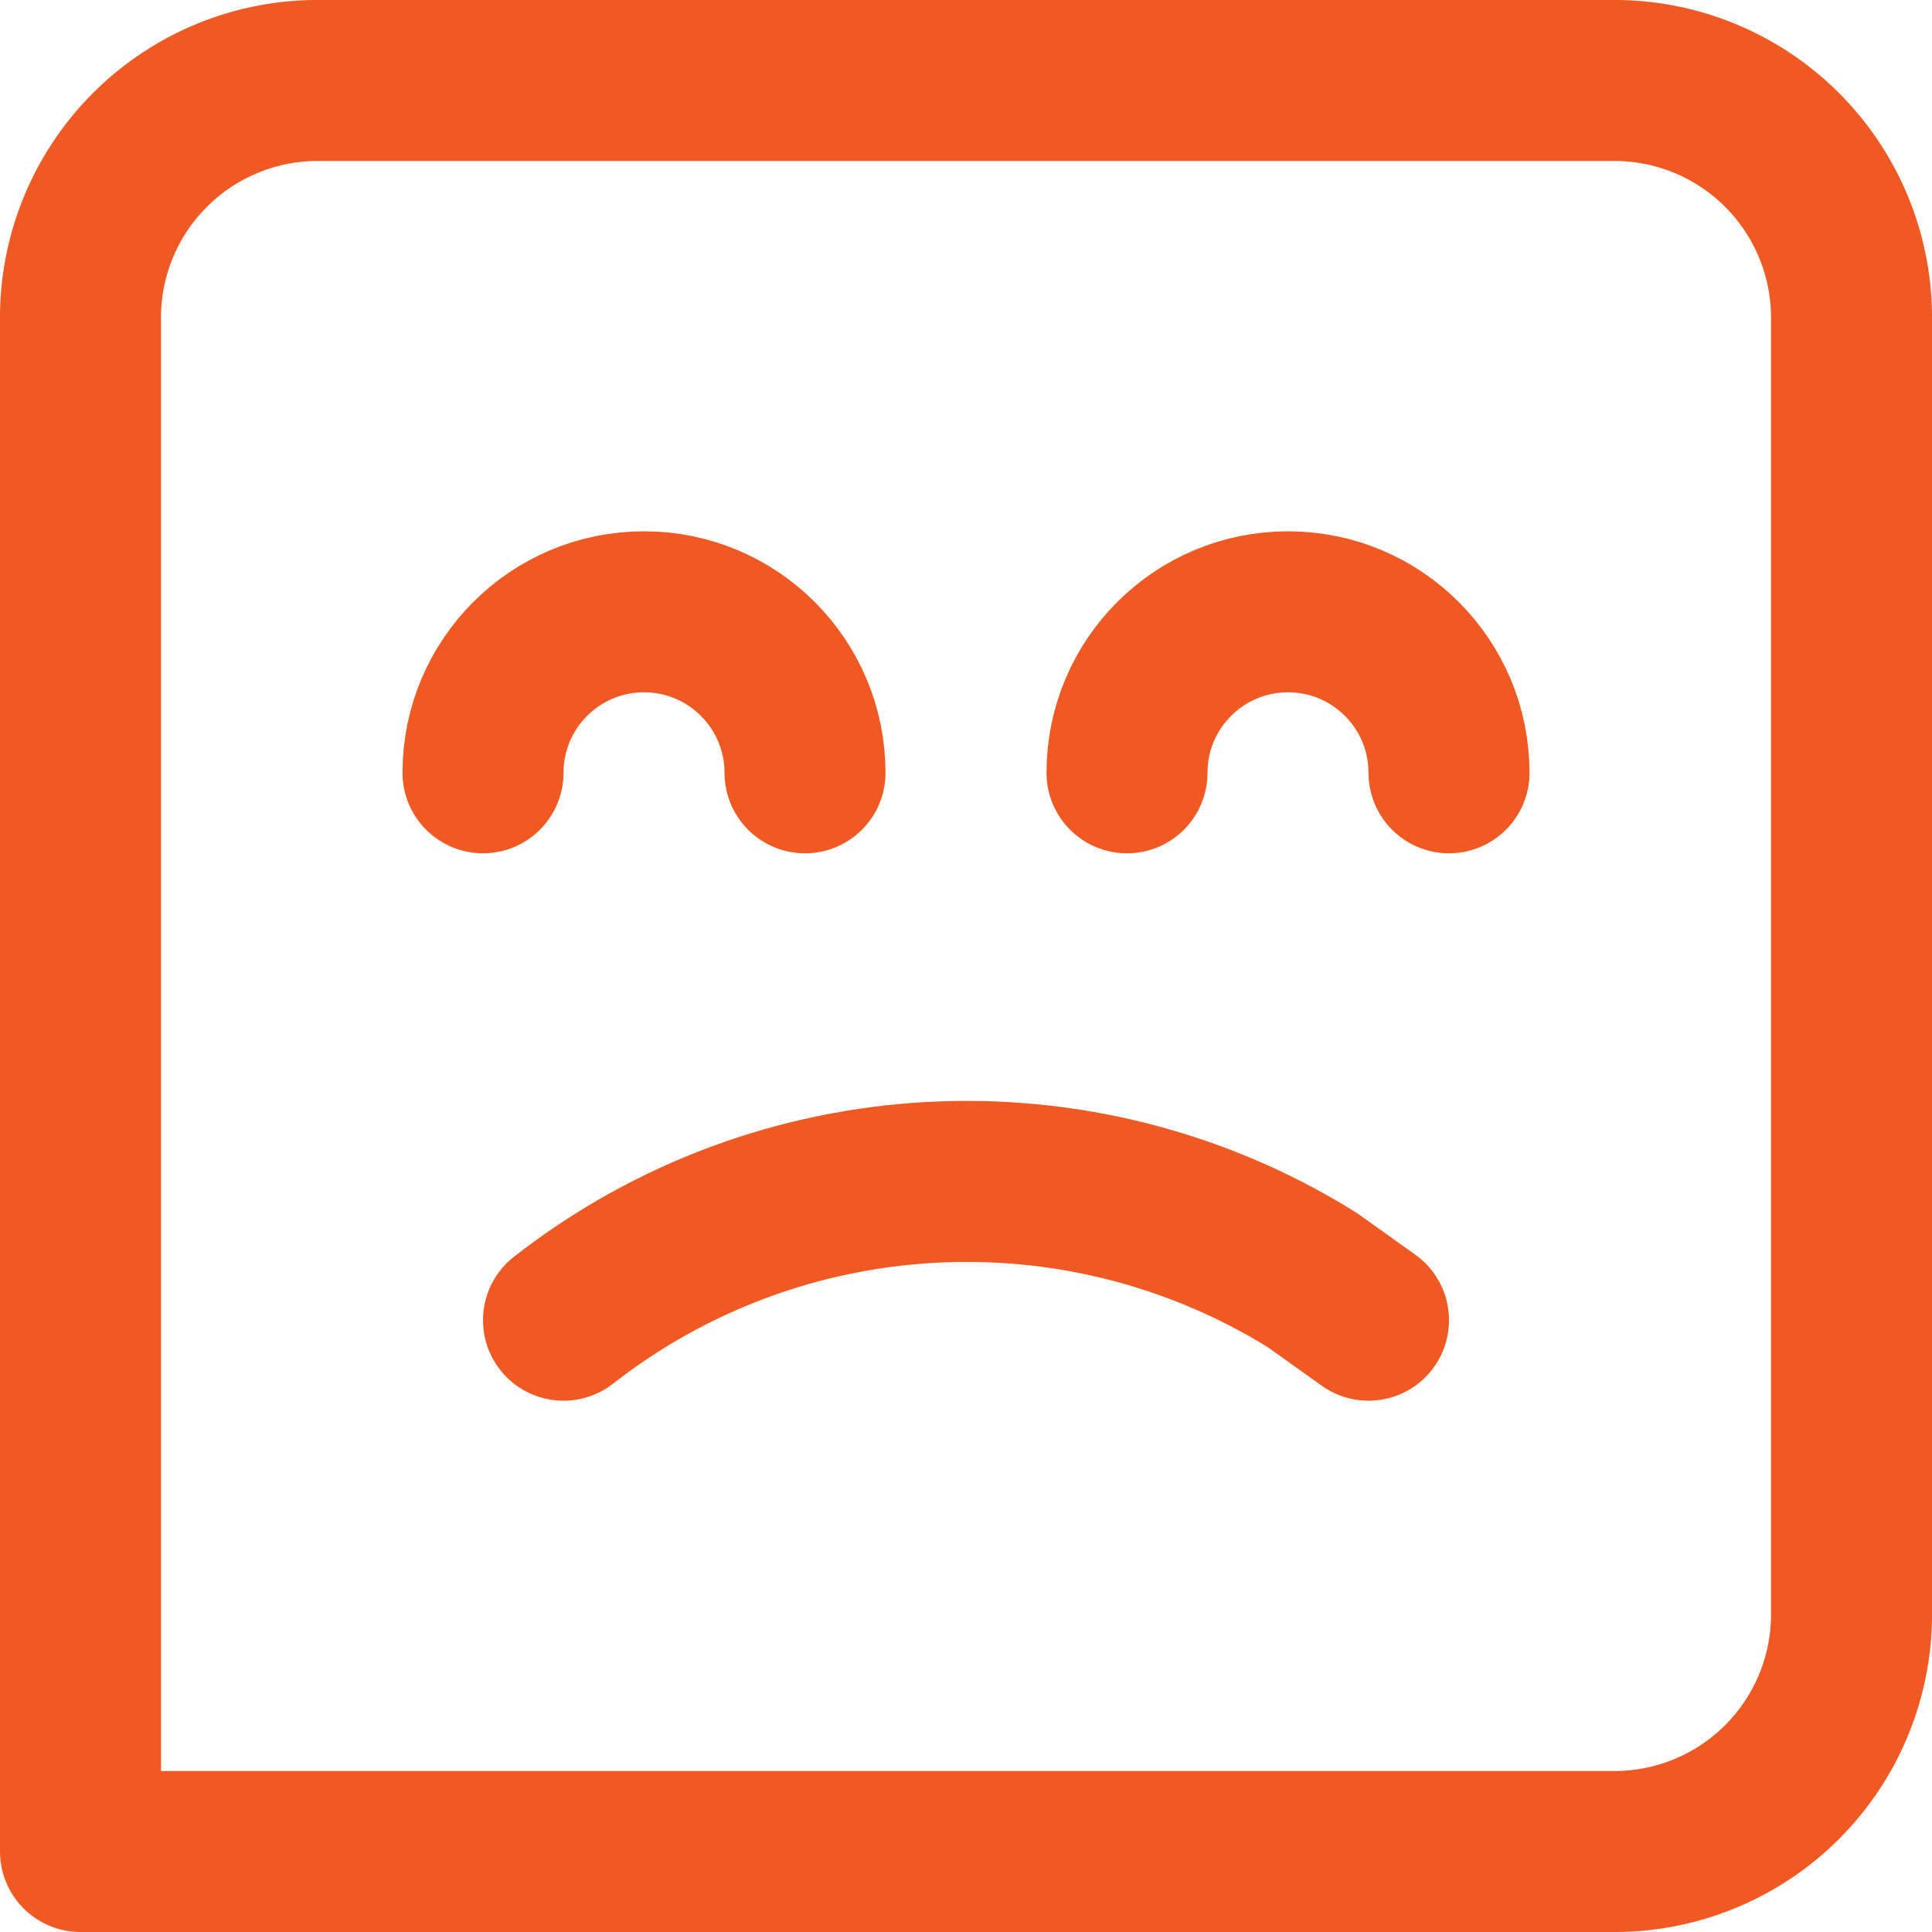
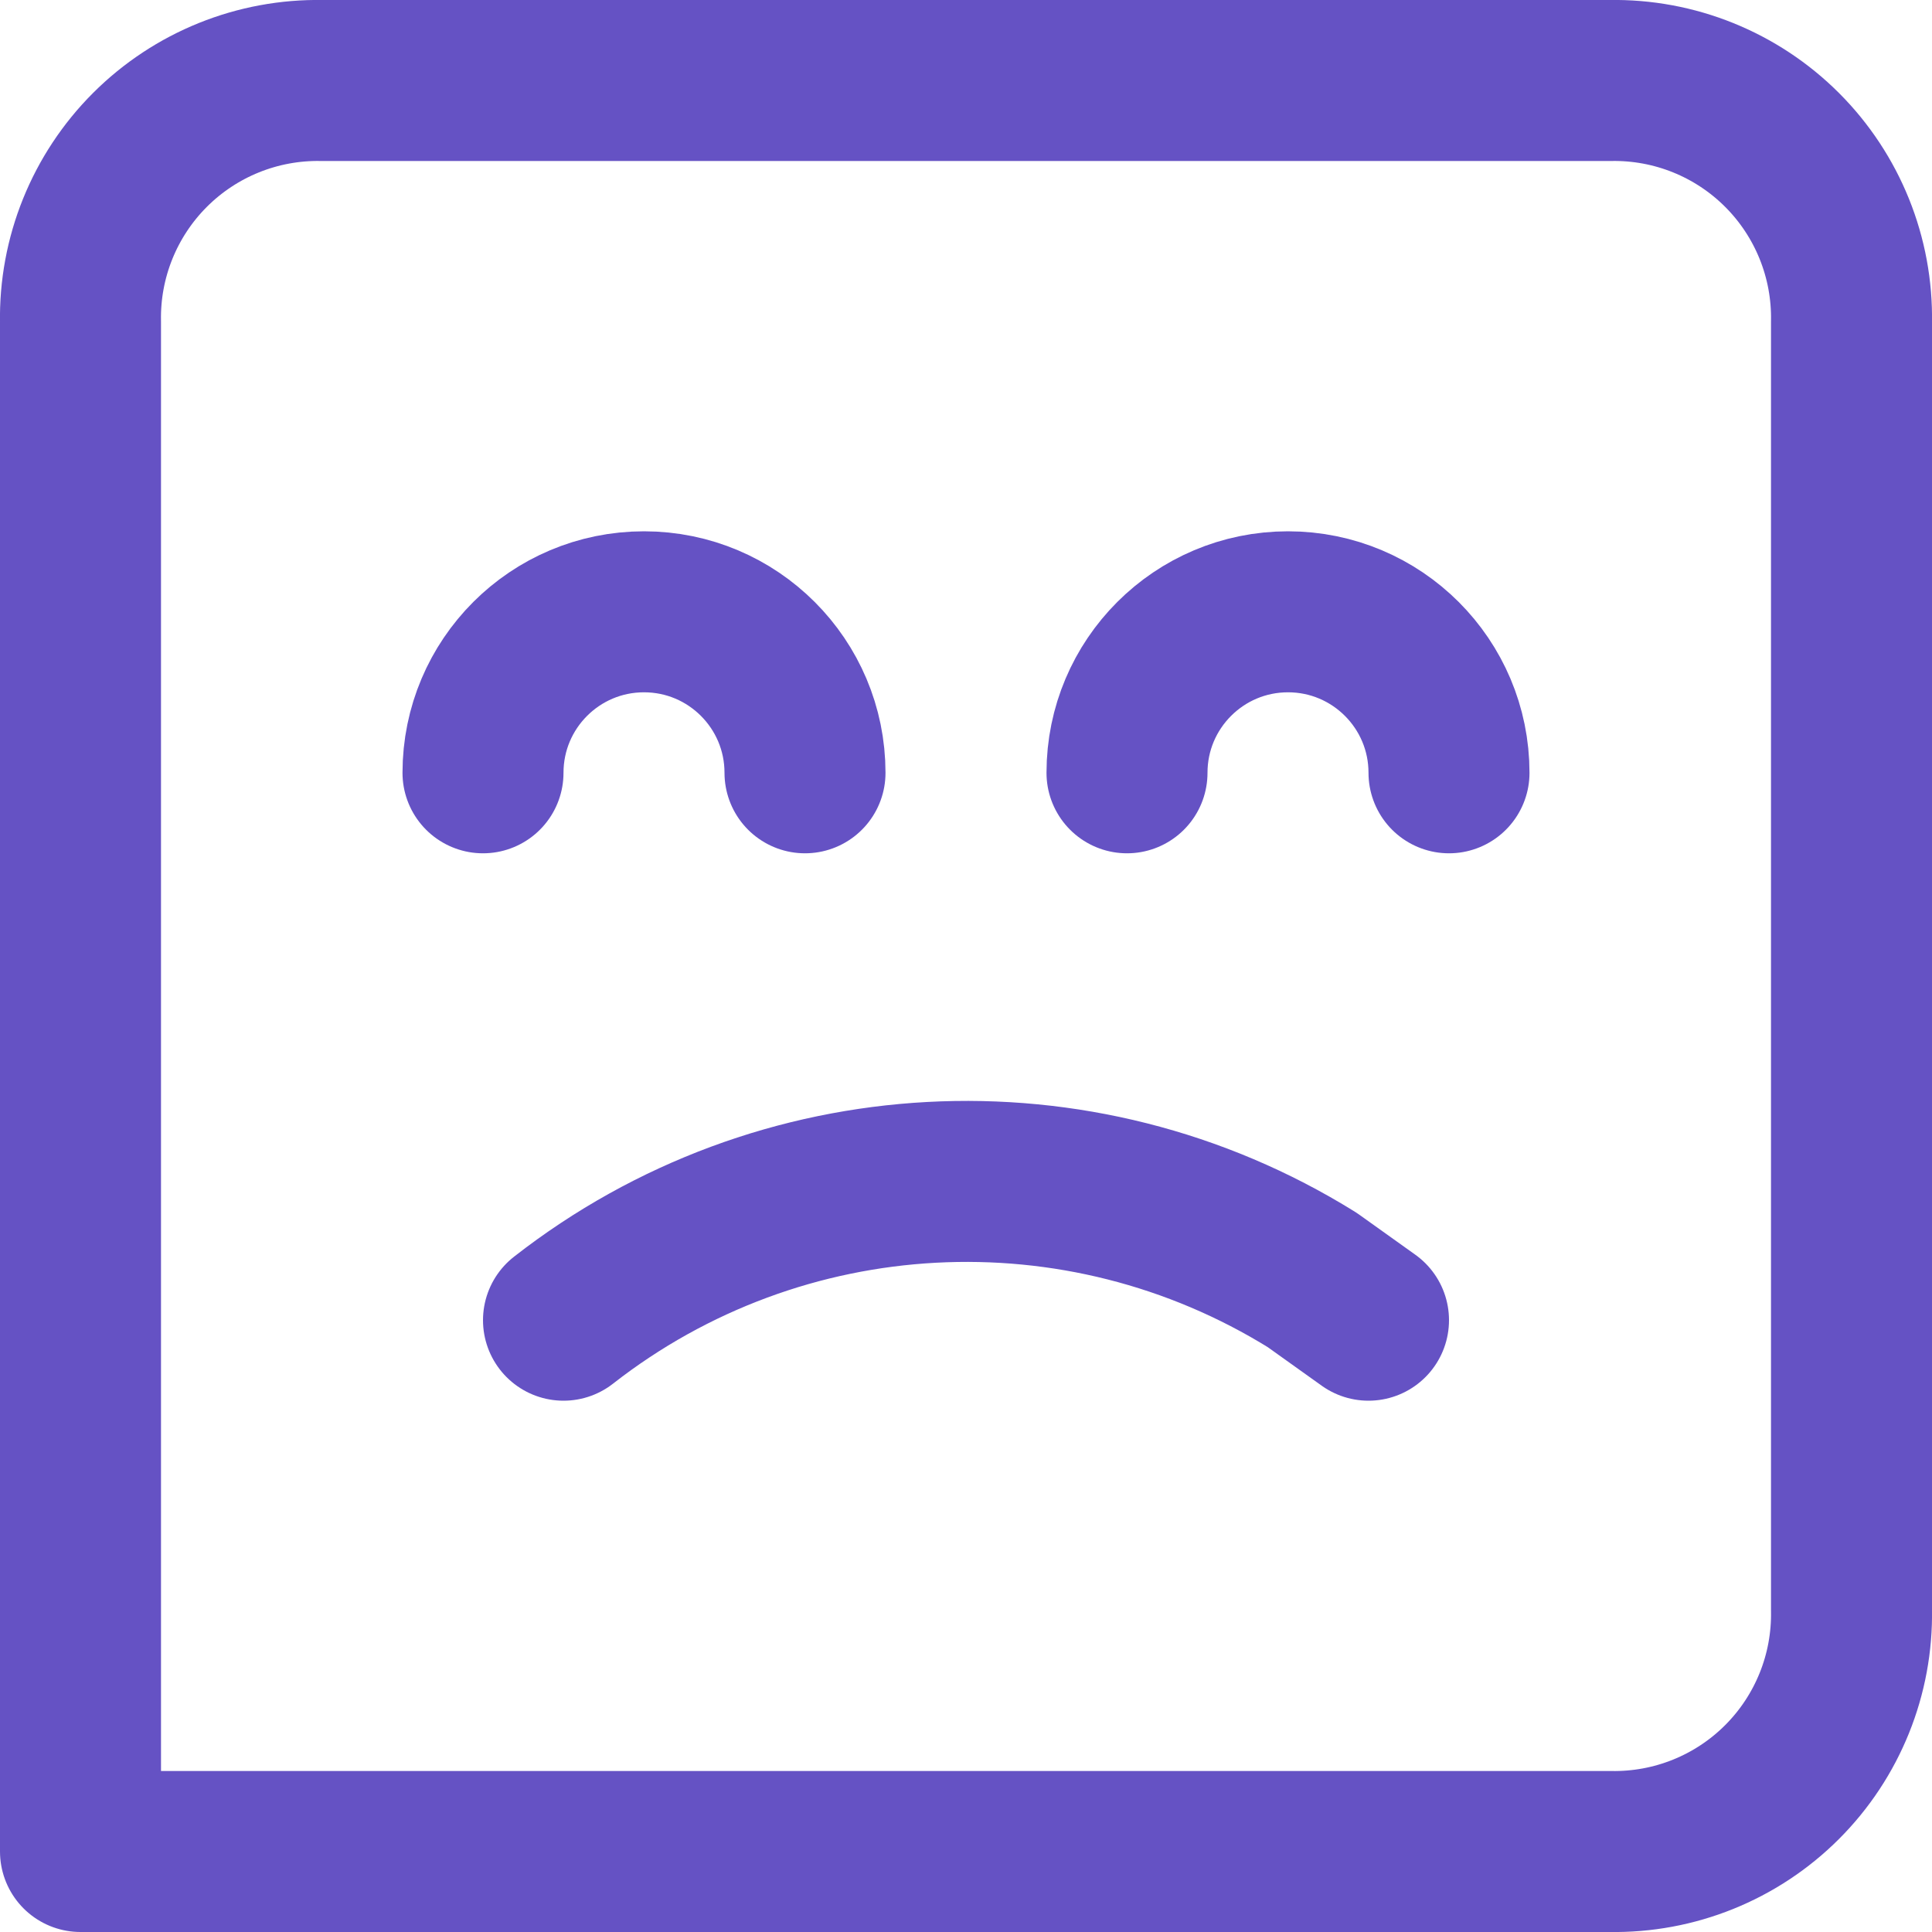
<svg xmlns="http://www.w3.org/2000/svg" width="48" height="48">
  <defs>
-     <style>.a{fill:none;stroke:#f05a22;stroke-linecap:round;stroke-linejoin:round;stroke-miterlimit:10;stroke-width:4px}</style>
+     <style>.a{fill:none;stroke:#6552C4;stroke-linecap:round;stroke-linejoin:round;stroke-miterlimit:10;stroke-width:4px}</style>
  </defs>
  <path class="a" d="M14,11.6a4,4,0,1,0-8,0" transform="translate(6 7.6)" />
  <path class="a" d="M22,11.6a4,4,0,1,0-8,0" transform="translate(14 7.6)" />
  <path class="a" d="M1,45V7A5.893,5.893,0,0,1,7,1H39a5.893,5.893,0,0,1,6,6V39a5.893,5.893,0,0,1-6,6Z" transform="translate(1 1)" />
  <path class="a" d="M27,18.124l-1.4-1a16.272,16.272,0,0,0-18.6,1H7" transform="translate(7 14.676)" />
</svg>
